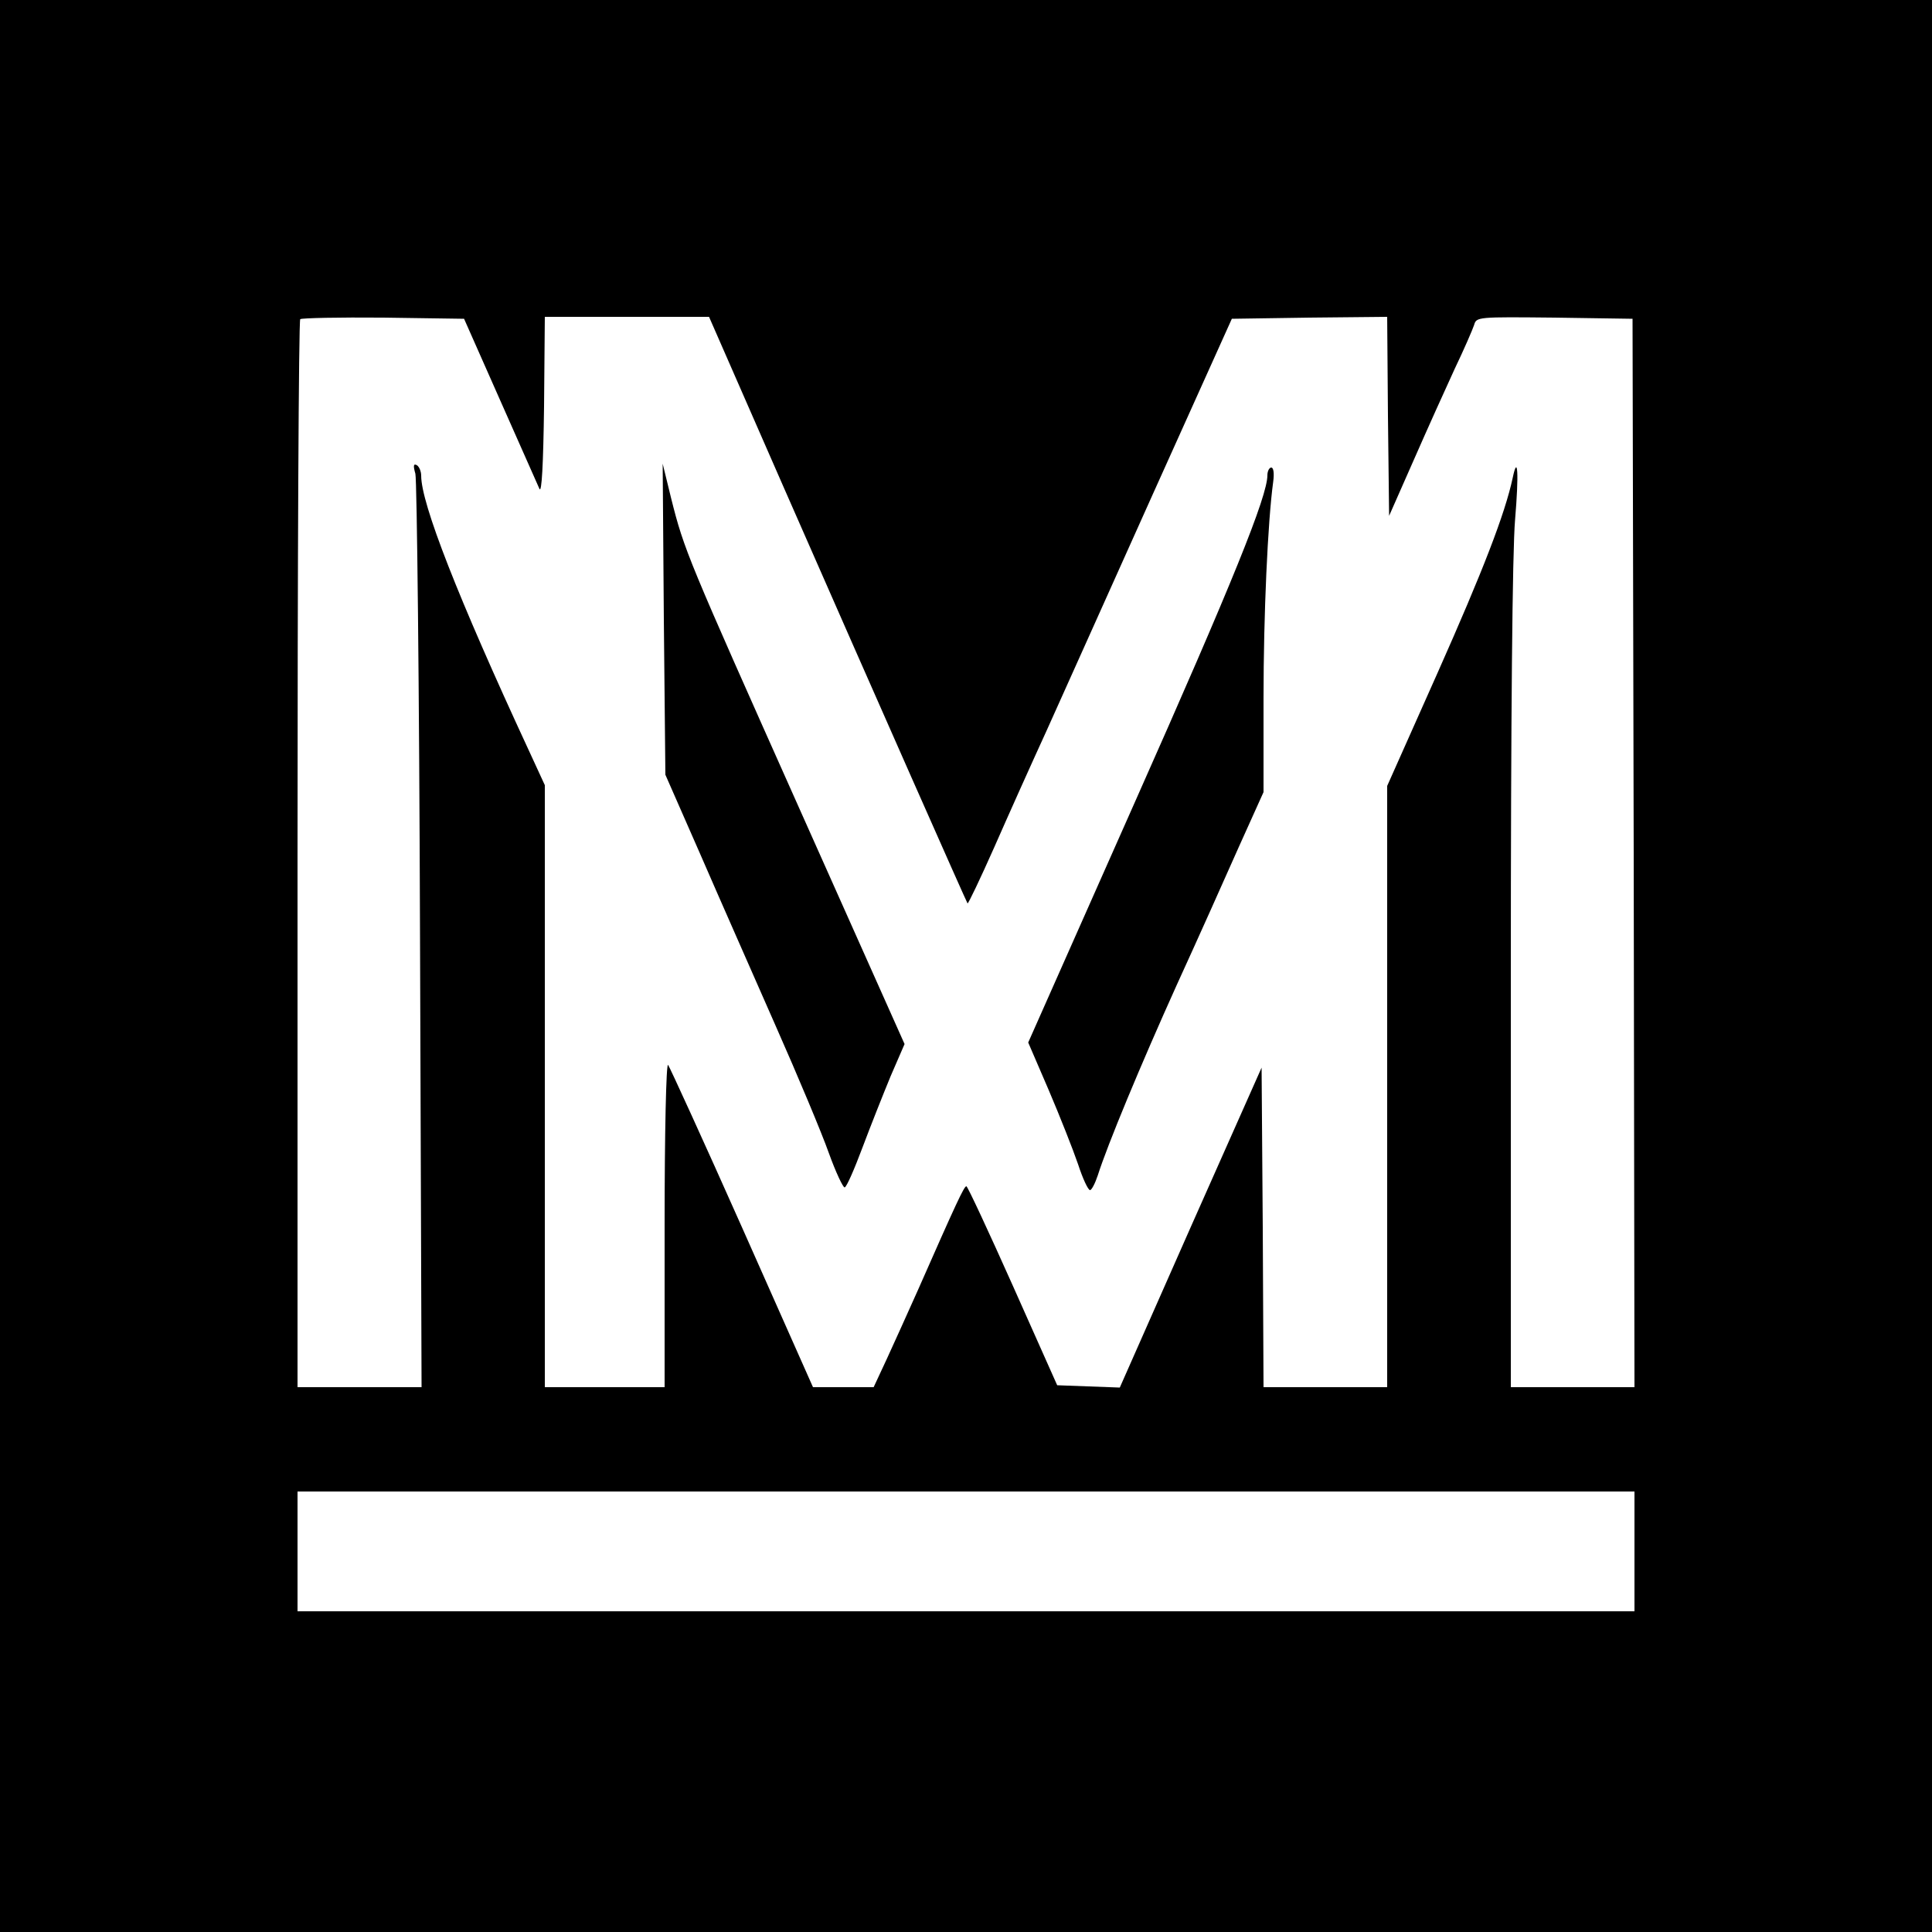
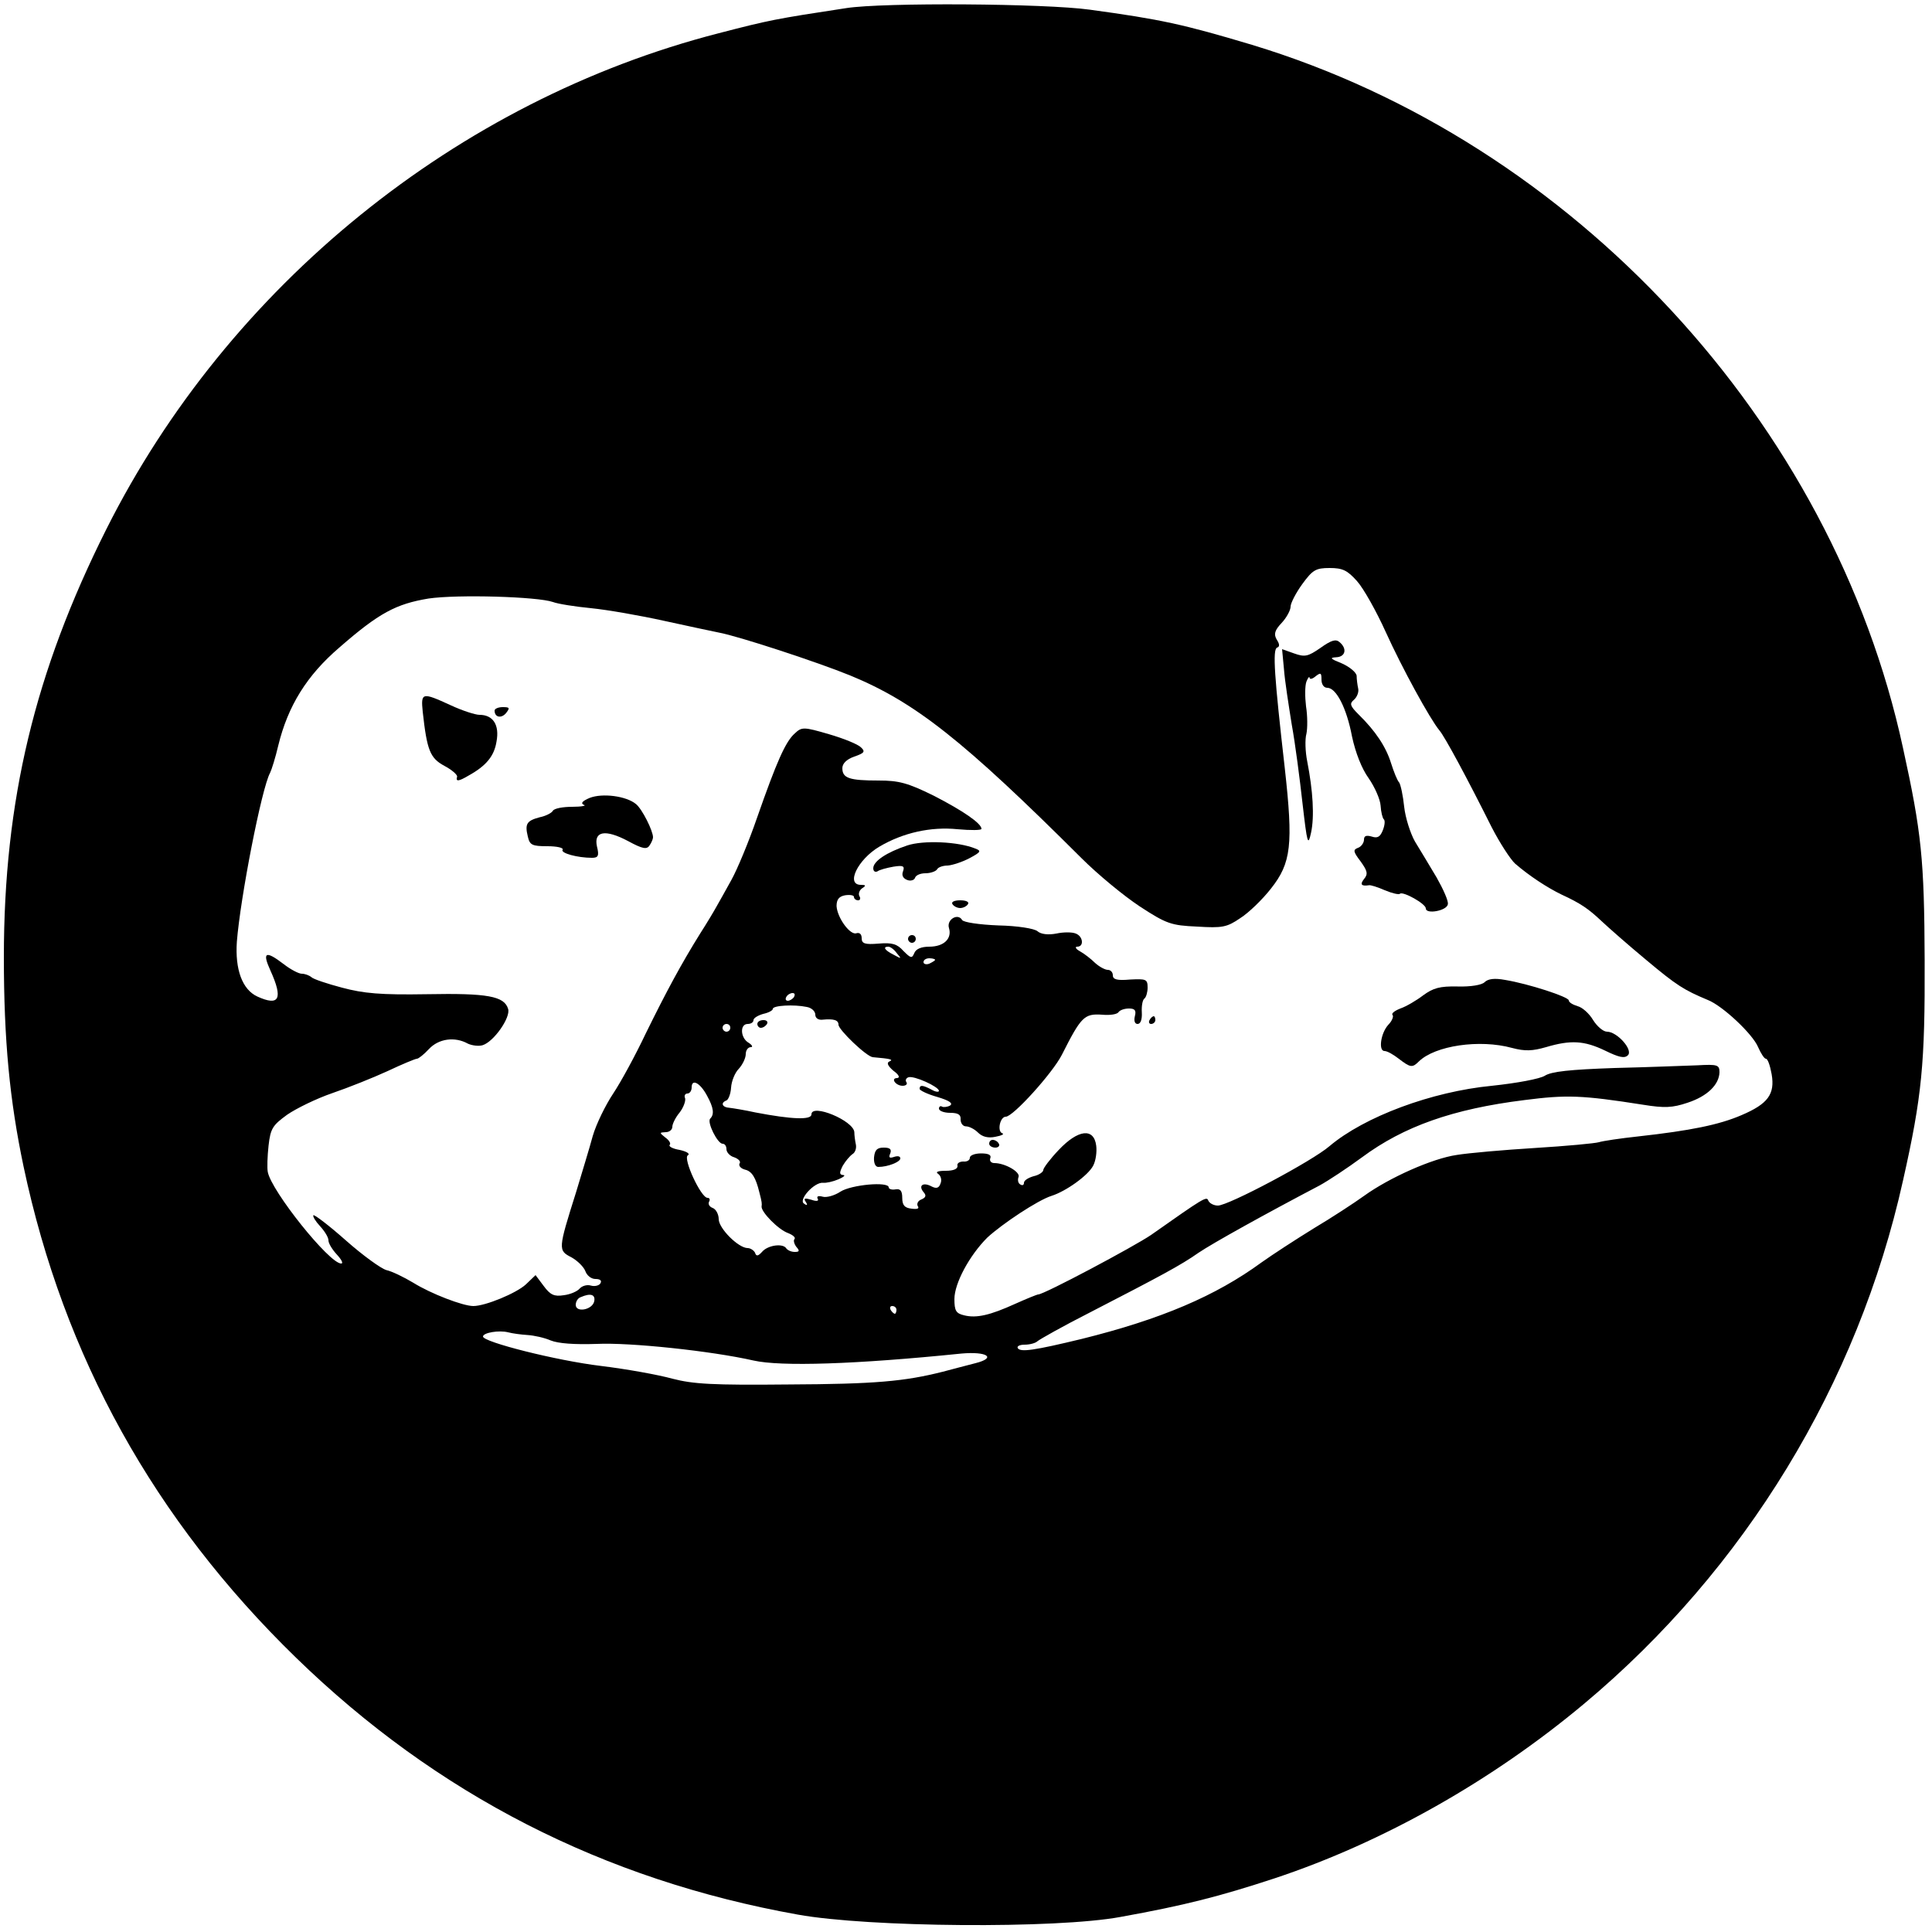
<svg xmlns="http://www.w3.org/2000/svg" version="1.0" width="500pt" height="500pt" viewBox="0 0 500 500" preserveAspectRatio="xMidYMid meet">
  <g transform="translate(0,500) scale(0.1,-0.1)" fill="#000000" stroke="none">
-     <path d="M0 2500 l0 -2500 2500 0 2500 0 0 2500 0 2500 -2500 0 -2500 0 0 -2500z m1294 1465 c51 -115 97 -219 102 -230 6 -13 10 63 12 213 l2 232 213 0 212 0 194 -443 c248 -565 472 -1071 475 -1075 2 -1 33 64 69 145 36 82 97 218 136 303 38 85 162 360 274 610 l205 455 201 3 201 2 2 -257 3 -258 64 145 c35 80 83 186 106 236 24 50 46 101 50 113 6 21 9 21 208 19 l202 -3 3 -1382 2 -1383 -160 0 -160 0 0 1059 c0 675 4 1106 11 1186 10 120 7 171 -6 109 -20 -94 -78 -243 -194 -504 l-131 -294 0 -778 0 -778 -160 0 -160 0 -2 414 -3 413 -184 -414 -183 -414 -81 3 -81 3 -115 258 c-63 141 -117 257 -120 257 -6 0 -26 -43 -126 -270 -26 -58 -62 -138 -80 -177 l-34 -73 -78 0 -79 0 -183 412 c-101 227 -188 417 -192 422 -5 6 -9 -178 -9 -412 l0 -422 -155 0 -155 0 0 779 0 779 -41 89 c-185 399 -279 640 -279 712 0 11 -5 23 -11 27 -9 5 -10 -1 -4 -22 4 -16 10 -554 12 -1196 l4 -1168 -160 0 -161 0 0 1378 c0 758 3 1382 7 1386 4 3 101 5 215 4 l209 -3 93 -210z m2936 -2980 l0 -155 -1730 0 -1730 0 0 155 0 155 1730 0 1730 0 0 -155z" />
-     <path d="M1718 3397 l4 -402 90 -205 c49 -113 137 -312 195 -444 58 -131 120 -279 138 -330 18 -50 37 -90 41 -89 5 1 25 47 46 103 21 56 54 139 73 185 l36 83 -272 609 c-291 652 -298 668 -332 803 l-22 90 3 -403z" />
-     <path d="M3280 3770 c0 -54 -90 -277 -343 -846 l-276 -622 53 -123 c29 -68 63 -154 76 -192 12 -37 26 -67 31 -67 4 0 13 17 20 38 25 79 111 286 204 492 54 118 126 279 161 358 l64 142 0 243 c0 217 11 458 25 560 3 22 1 37 -5 37 -5 0 -10 -9 -10 -20z" />
+     <path d="M2190 4979 c-184 -28 -199 -31 -330 -65 -677 -174 -1269 -654 -1585 -1284 -185 -369 -265 -702 -265 -1107 0 -215 15 -371 51 -542 104 -492 338 -914 705 -1271 364 -354 796 -575 1299 -665 183 -33 668 -37 835 -6 166 30 256 53 399 100 280 93 562 252 801 452 416 348 708 827 825 1354 49 218 57 302 56 570 -1 261 -8 330 -56 549 -182 843 -853 1568 -1685 1820 -177 53 -236 66 -420 91 -115 16 -534 19 -630 4z m1322 -1483 c17 -19 50 -78 74 -131 43 -95 115 -226 139 -255 14 -16 73 -126 135 -250 21 -41 49 -84 61 -95 37 -32 83 -62 120 -80 50 -23 70 -37 104 -69 17 -16 68 -61 115 -100 80 -67 98 -78 160 -104 38 -15 116 -88 130 -122 7 -16 16 -30 20 -30 5 0 11 -18 15 -40 9 -52 -10 -77 -78 -106 -58 -25 -132 -40 -267 -55 -47 -5 -93 -12 -102 -15 -10 -3 -84 -10 -166 -15 -81 -5 -172 -13 -202 -18 -63 -9 -175 -59 -240 -106 -25 -18 -83 -56 -130 -84 -47 -29 -107 -68 -135 -88 -119 -87 -260 -147 -465 -198 -124 -30 -159 -35 -166 -24 -3 5 5 9 18 9 13 0 28 4 33 9 6 5 66 39 135 74 184 95 235 122 282 155 37 25 172 100 313 174 22 12 72 45 110 73 108 80 235 125 420 148 109 14 148 13 307 -12 56 -9 76 -8 115 5 52 17 82 47 83 79 0 19 -5 21 -57 18 -32 -1 -129 -5 -215 -7 -115 -4 -163 -9 -180 -20 -13 -8 -71 -19 -137 -26 -156 -15 -330 -80 -420 -156 -45 -39 -262 -154 -289 -154 -11 0 -22 6 -25 13 -4 12 -13 6 -148 -89 -44 -30 -277 -154 -292 -154 -3 0 -30 -11 -59 -24 -66 -30 -101 -38 -133 -30 -21 5 -25 12 -25 42 0 41 39 113 85 159 39 36 131 97 166 108 38 12 95 53 108 78 7 13 10 36 8 52 -6 47 -47 42 -97 -11 -22 -23 -40 -47 -40 -52 0 -5 -11 -13 -25 -16 -14 -4 -25 -11 -25 -17 0 -6 -4 -8 -10 -4 -5 3 -7 11 -4 19 5 13 -35 36 -63 36 -8 0 -13 6 -10 13 3 8 -5 12 -24 12 -16 0 -29 -5 -29 -11 0 -7 -8 -11 -17 -10 -10 0 -17 -5 -15 -11 1 -8 -10 -13 -30 -13 -21 0 -28 -3 -20 -8 7 -5 10 -16 6 -25 -4 -12 -11 -14 -24 -7 -21 11 -34 2 -20 -15 8 -9 6 -14 -5 -19 -9 -3 -13 -11 -10 -17 5 -7 -1 -9 -16 -7 -18 2 -24 9 -24 28 0 18 -5 24 -17 22 -10 -2 -18 1 -18 5 0 16 -97 7 -125 -11 -15 -10 -36 -16 -46 -13 -11 3 -16 1 -13 -5 4 -6 -2 -8 -16 -3 -17 5 -21 4 -15 -5 6 -9 4 -11 -4 -5 -16 9 26 56 49 54 8 -1 26 3 40 9 14 6 19 11 12 11 -10 1 -10 6 -1 24 7 12 18 25 25 30 7 4 11 15 9 25 -2 9 -4 24 -4 32 -2 30 -111 75 -111 46 0 -15 -51 -13 -145 5 -27 6 -58 11 -67 12 -19 1 -24 13 -8 19 5 2 11 17 12 33 1 17 10 39 20 49 10 11 18 28 18 38 0 10 6 18 13 18 6 0 4 5 -5 11 -22 12 -24 49 -3 49 8 0 15 4 15 10 0 5 11 12 25 16 14 3 25 9 25 13 0 9 55 12 88 5 12 -2 22 -11 22 -20 0 -9 8 -14 18 -13 30 3 42 -1 42 -13 0 -13 73 -83 89 -84 46 -4 54 -6 43 -11 -8 -3 -5 -11 10 -24 14 -10 18 -18 10 -19 -18 0 -4 -20 14 -20 8 0 13 4 10 9 -4 5 -1 11 5 13 14 5 78 -24 79 -35 0 -4 -9 -3 -19 3 -23 12 -31 13 -31 2 0 -4 21 -14 46 -21 30 -9 41 -16 33 -22 -7 -4 -17 -5 -21 -3 -4 3 -8 0 -8 -5 0 -6 13 -11 29 -11 21 0 28 -5 27 -17 0 -10 6 -18 14 -18 8 0 22 -7 31 -16 11 -11 26 -15 45 -11 16 3 24 7 18 9 -14 5 -6 43 9 43 19 0 121 113 145 160 50 99 58 107 104 104 21 -2 40 1 43 7 4 5 15 9 27 9 15 0 19 -5 15 -20 -3 -12 0 -20 7 -20 8 0 12 12 11 30 -1 17 2 33 7 36 4 3 8 16 8 28 0 22 -4 23 -45 21 -34 -3 -45 0 -45 11 0 8 -6 14 -13 14 -7 0 -22 8 -33 18 -10 10 -28 24 -39 30 -11 6 -14 12 -7 12 18 0 15 27 -4 34 -9 4 -32 4 -50 0 -21 -4 -40 -2 -49 6 -8 7 -52 14 -101 15 -50 2 -90 8 -94 14 -11 19 -41 1 -34 -21 8 -27 -13 -48 -51 -48 -21 0 -35 -6 -39 -17 -6 -14 -9 -13 -28 6 -16 18 -29 22 -64 19 -36 -3 -44 0 -44 14 0 10 -5 15 -13 13 -16 -7 -50 39 -52 70 0 17 6 25 22 28 13 2 23 0 23 -4 0 -5 5 -9 11 -9 5 0 7 5 3 11 -3 6 0 15 7 20 11 7 10 9 -3 9 -40 0 -8 66 48 99 61 36 133 52 202 45 34 -3 62 -3 62 1 0 14 -48 47 -124 86 -67 33 -90 39 -142 39 -76 0 -94 6 -94 32 0 12 11 23 31 30 26 9 29 13 17 24 -8 8 -45 23 -83 34 -65 19 -70 19 -88 2 -24 -21 -47 -73 -98 -219 -21 -61 -51 -133 -66 -160 -14 -26 -32 -57 -38 -68 -6 -11 -25 -43 -43 -71 -48 -77 -87 -149 -141 -259 -26 -55 -64 -125 -84 -155 -20 -30 -44 -79 -53 -110 -8 -30 -28 -95 -43 -145 -47 -149 -47 -151 -12 -169 16 -9 32 -25 36 -36 4 -11 15 -20 26 -20 12 0 17 -4 13 -11 -3 -6 -15 -9 -25 -6 -10 3 -23 -1 -29 -8 -6 -7 -24 -15 -41 -17 -25 -4 -35 1 -52 24 l-21 28 -25 -24 c-25 -23 -105 -56 -136 -56 -27 0 -110 32 -155 60 -25 15 -56 30 -70 33 -14 4 -61 38 -104 76 -44 39 -82 68 -85 66 -2 -3 5 -15 17 -28 12 -13 22 -29 22 -37 0 -8 10 -24 22 -37 12 -13 17 -23 11 -23 -31 0 -181 188 -190 237 -2 10 -1 41 2 68 5 45 11 53 48 80 23 16 76 42 117 56 41 14 106 40 143 57 38 18 72 32 76 32 4 0 18 11 31 25 25 27 67 33 101 14 11 -5 28 -7 38 -4 29 9 73 72 66 94 -10 33 -53 41 -210 38 -120 -2 -164 2 -220 17 -38 10 -74 22 -79 27 -6 5 -17 9 -25 9 -8 0 -29 11 -47 25 -47 36 -56 31 -34 -17 33 -73 23 -93 -34 -67 -39 18 -58 70 -53 142 9 114 64 397 86 437 4 8 14 40 21 70 25 103 74 182 158 254 103 90 147 113 231 127 75 11 282 5 322 -9 13 -5 58 -12 99 -16 41 -4 127 -19 190 -33 63 -14 126 -27 140 -30 50 -9 257 -77 340 -111 168 -69 293 -168 599 -473 42 -42 110 -98 151 -125 69 -45 81 -49 148 -52 65 -4 77 -2 112 22 22 14 57 48 79 76 53 67 58 114 36 312 -27 237 -32 307 -20 312 7 2 7 9 -1 21 -8 14 -5 24 13 43 13 14 23 33 23 42 0 9 14 36 30 58 27 37 35 42 71 42 34 0 46 -6 71 -34z m-1191 -963 c13 -15 12 -15 -8 -4 -24 12 -29 21 -14 21 5 0 15 -7 22 -17z m99 -17 c0 -2 -7 -6 -15 -10 -8 -3 -15 -1 -15 4 0 6 7 10 15 10 8 0 15 -2 15 -4z m-365 -96 c-3 -5 -11 -10 -16 -10 -6 0 -7 5 -4 10 3 6 11 10 16 10 6 0 7 -4 4 -10z m-165 -80 c0 -5 -4 -10 -10 -10 -5 0 -10 5 -10 10 0 6 5 10 10 10 6 0 10 -4 10 -10z m-60 -176 c17 -31 19 -48 8 -59 -9 -9 19 -65 32 -65 6 0 10 -6 10 -14 0 -8 9 -18 20 -21 11 -4 18 -11 14 -16 -3 -6 3 -13 14 -16 18 -4 28 -21 37 -58 7 -26 7 -31 6 -37 -2 -14 43 -60 68 -69 13 -5 21 -12 17 -16 -3 -3 -1 -12 5 -20 9 -10 8 -13 -4 -13 -9 0 -18 4 -22 9 -8 14 -48 9 -63 -9 -10 -11 -15 -12 -18 -2 -3 6 -12 12 -19 12 -24 0 -75 51 -75 75 0 12 -7 26 -16 29 -8 3 -12 10 -9 16 3 5 2 10 -4 10 -17 0 -64 102 -51 110 7 4 -3 10 -21 14 -18 3 -29 9 -26 13 4 3 -1 12 -11 19 -16 13 -16 13 1 14 9 0 17 6 17 14 0 7 8 24 19 37 10 13 16 30 14 37 -3 6 0 12 6 12 6 0 11 7 11 16 0 23 22 12 40 -22z m-292 -531 c-4 -23 -48 -31 -48 -10 0 9 6 18 13 20 25 11 38 7 35 -10z m782 -23 c0 -5 -2 -10 -4 -10 -3 0 -8 5 -11 10 -3 6 -1 10 4 10 6 0 11 -4 11 -10z m-955 -65 c17 -1 44 -7 60 -14 20 -8 61 -11 120 -9 85 4 295 -18 405 -43 71 -16 263 -10 538 18 67 6 92 -11 36 -25 -22 -6 -59 -15 -84 -22 -99 -25 -175 -32 -400 -33 -196 -2 -246 1 -300 15 -36 10 -119 25 -185 33 -116 14 -305 62 -305 76 0 10 41 17 65 11 11 -3 34 -6 50 -7z" />
+     <path d="M3417 3323 c-32 -22 -40 -24 -68 -14 l-31 11 5 -53 c2 -28 12 -92 20 -142 9 -49 21 -142 28 -205 12 -104 14 -111 22 -75 9 42 5 108 -10 185 -5 25 -6 57 -2 71 3 14 3 46 -1 71 -3 25 -3 53 1 64 4 10 8 15 8 10 1 -5 8 -3 16 4 13 10 15 9 15 -9 0 -12 6 -21 15 -21 23 0 50 -52 64 -126 9 -42 25 -83 43 -108 16 -23 30 -55 31 -71 1 -17 5 -32 8 -35 4 -3 3 -15 -2 -28 -7 -18 -14 -22 -29 -17 -14 4 -20 2 -20 -8 0 -8 -7 -18 -15 -21 -14 -5 -13 -10 6 -35 18 -25 20 -33 9 -46 -11 -14 -7 -19 13 -16 4 1 23 -5 41 -13 19 -8 37 -12 39 -9 8 7 67 -26 67 -38 0 -16 55 -6 57 11 2 8 -12 39 -29 69 -18 30 -43 72 -56 93 -12 21 -25 62 -28 90 -3 29 -9 57 -13 63 -5 5 -14 28 -21 50 -13 42 -40 83 -84 126 -22 22 -24 28 -12 38 8 7 13 20 11 29 -2 9 -4 24 -4 33 -1 9 -18 23 -38 32 -30 12 -33 15 -15 16 24 1 29 22 9 39 -10 9 -22 5 -50 -15z" />
+     <path d="M1094 3158 c11 -100 19 -120 56 -140 19 -10 34 -23 33 -28 -4 -13 3 -13 30 3 45 25 66 50 72 88 8 43 -9 69 -44 69 -11 0 -45 11 -75 25 -74 34 -77 33 -72 -17z" />
+     <path d="M1280 3161 c0 -18 18 -21 30 -6 10 13 9 15 -9 15 -11 0 -21 -4 -21 -9z" />
+     <path d="M1526 2935 c-19 -8 -24 -14 -15 -18 8 -2 -6 -5 -30 -5 -24 0 -46 -4 -50 -10 -3 -6 -19 -14 -34 -17 -34 -9 -39 -17 -31 -50 5 -22 11 -25 51 -25 24 0 42 -4 39 -9 -6 -9 39 -21 76 -21 16 0 19 5 13 29 -9 40 21 46 81 14 37 -20 48 -22 55 -11 5 7 9 17 9 21 0 17 -28 73 -44 86 -25 21 -87 29 -120 16z" />
+     <path d="M2348 2812 c-54 -18 -88 -41 -88 -59 0 -8 5 -11 11 -8 5 4 24 9 41 12 25 4 30 2 25 -12 -4 -10 0 -18 10 -22 9 -4 19 -1 21 5 2 7 14 12 27 12 13 0 27 5 30 10 3 6 16 10 28 10 12 1 37 9 56 19 30 16 31 19 15 25 -44 18 -134 22 -176 8z" />
+     <path d="M2465 2660 c3 -5 12 -10 20 -10 8 0 17 5 20 10 4 6 -5 10 -20 10 -15 0 -24 -4 -20 -10z" />
+     <path d="M2350 2570 c0 -5 5 -10 10 -10 6 0 10 5 10 10 0 6 -4 10 -10 10 -5 0 -10 -4 -10 -10z" />
+     <path d="M3842 2458 c-7 -7 -35 -12 -70 -11 -46 1 -63 -4 -89 -23 -17 -13 -44 -29 -59 -34 -15 -6 -24 -13 -20 -17 3 -3 -1 -15 -11 -25 -20 -22 -26 -68 -10 -68 7 0 23 -9 37 -20 30 -23 35 -24 52 -7 42 41 157 58 241 35 34 -9 53 -8 88 2 64 19 99 17 153 -9 35 -17 50 -21 59 -12 14 14 -28 61 -54 61 -10 0 -26 14 -36 30 -10 17 -28 33 -40 36 -13 4 -23 10 -23 15 0 9 -104 43 -165 53 -27 5 -44 3 -53 -6z" />
+     <path d="M2975 2360 c-3 -5 -1 -10 4 -10 6 0 11 5 11 10 0 6 -2 10 -4 10 -3 0 -8 -4 -11 -10z" />
+     <path d="M1960 2350 c0 -5 4 -10 9 -10 6 0 13 5 16 10 3 6 -1 10 -9 10 -9 0 -16 -4 -16 -10z" />
+     <path d="M2560 2040 c0 -5 7 -10 16 -10 8 0 12 5 9 10 -3 6 -10 10 -16 10 -5 0 -9 -4 -9 -10z" />
+     <path d="M2262 2005 c-1 -14 3 -25 11 -25 25 0 57 13 57 22 0 6 -7 7 -16 4 -12 -4 -15 -2 -10 9 4 11 -1 15 -17 15 -17 0 -23 -6 -25 -25z" />
  </g>
</svg>
